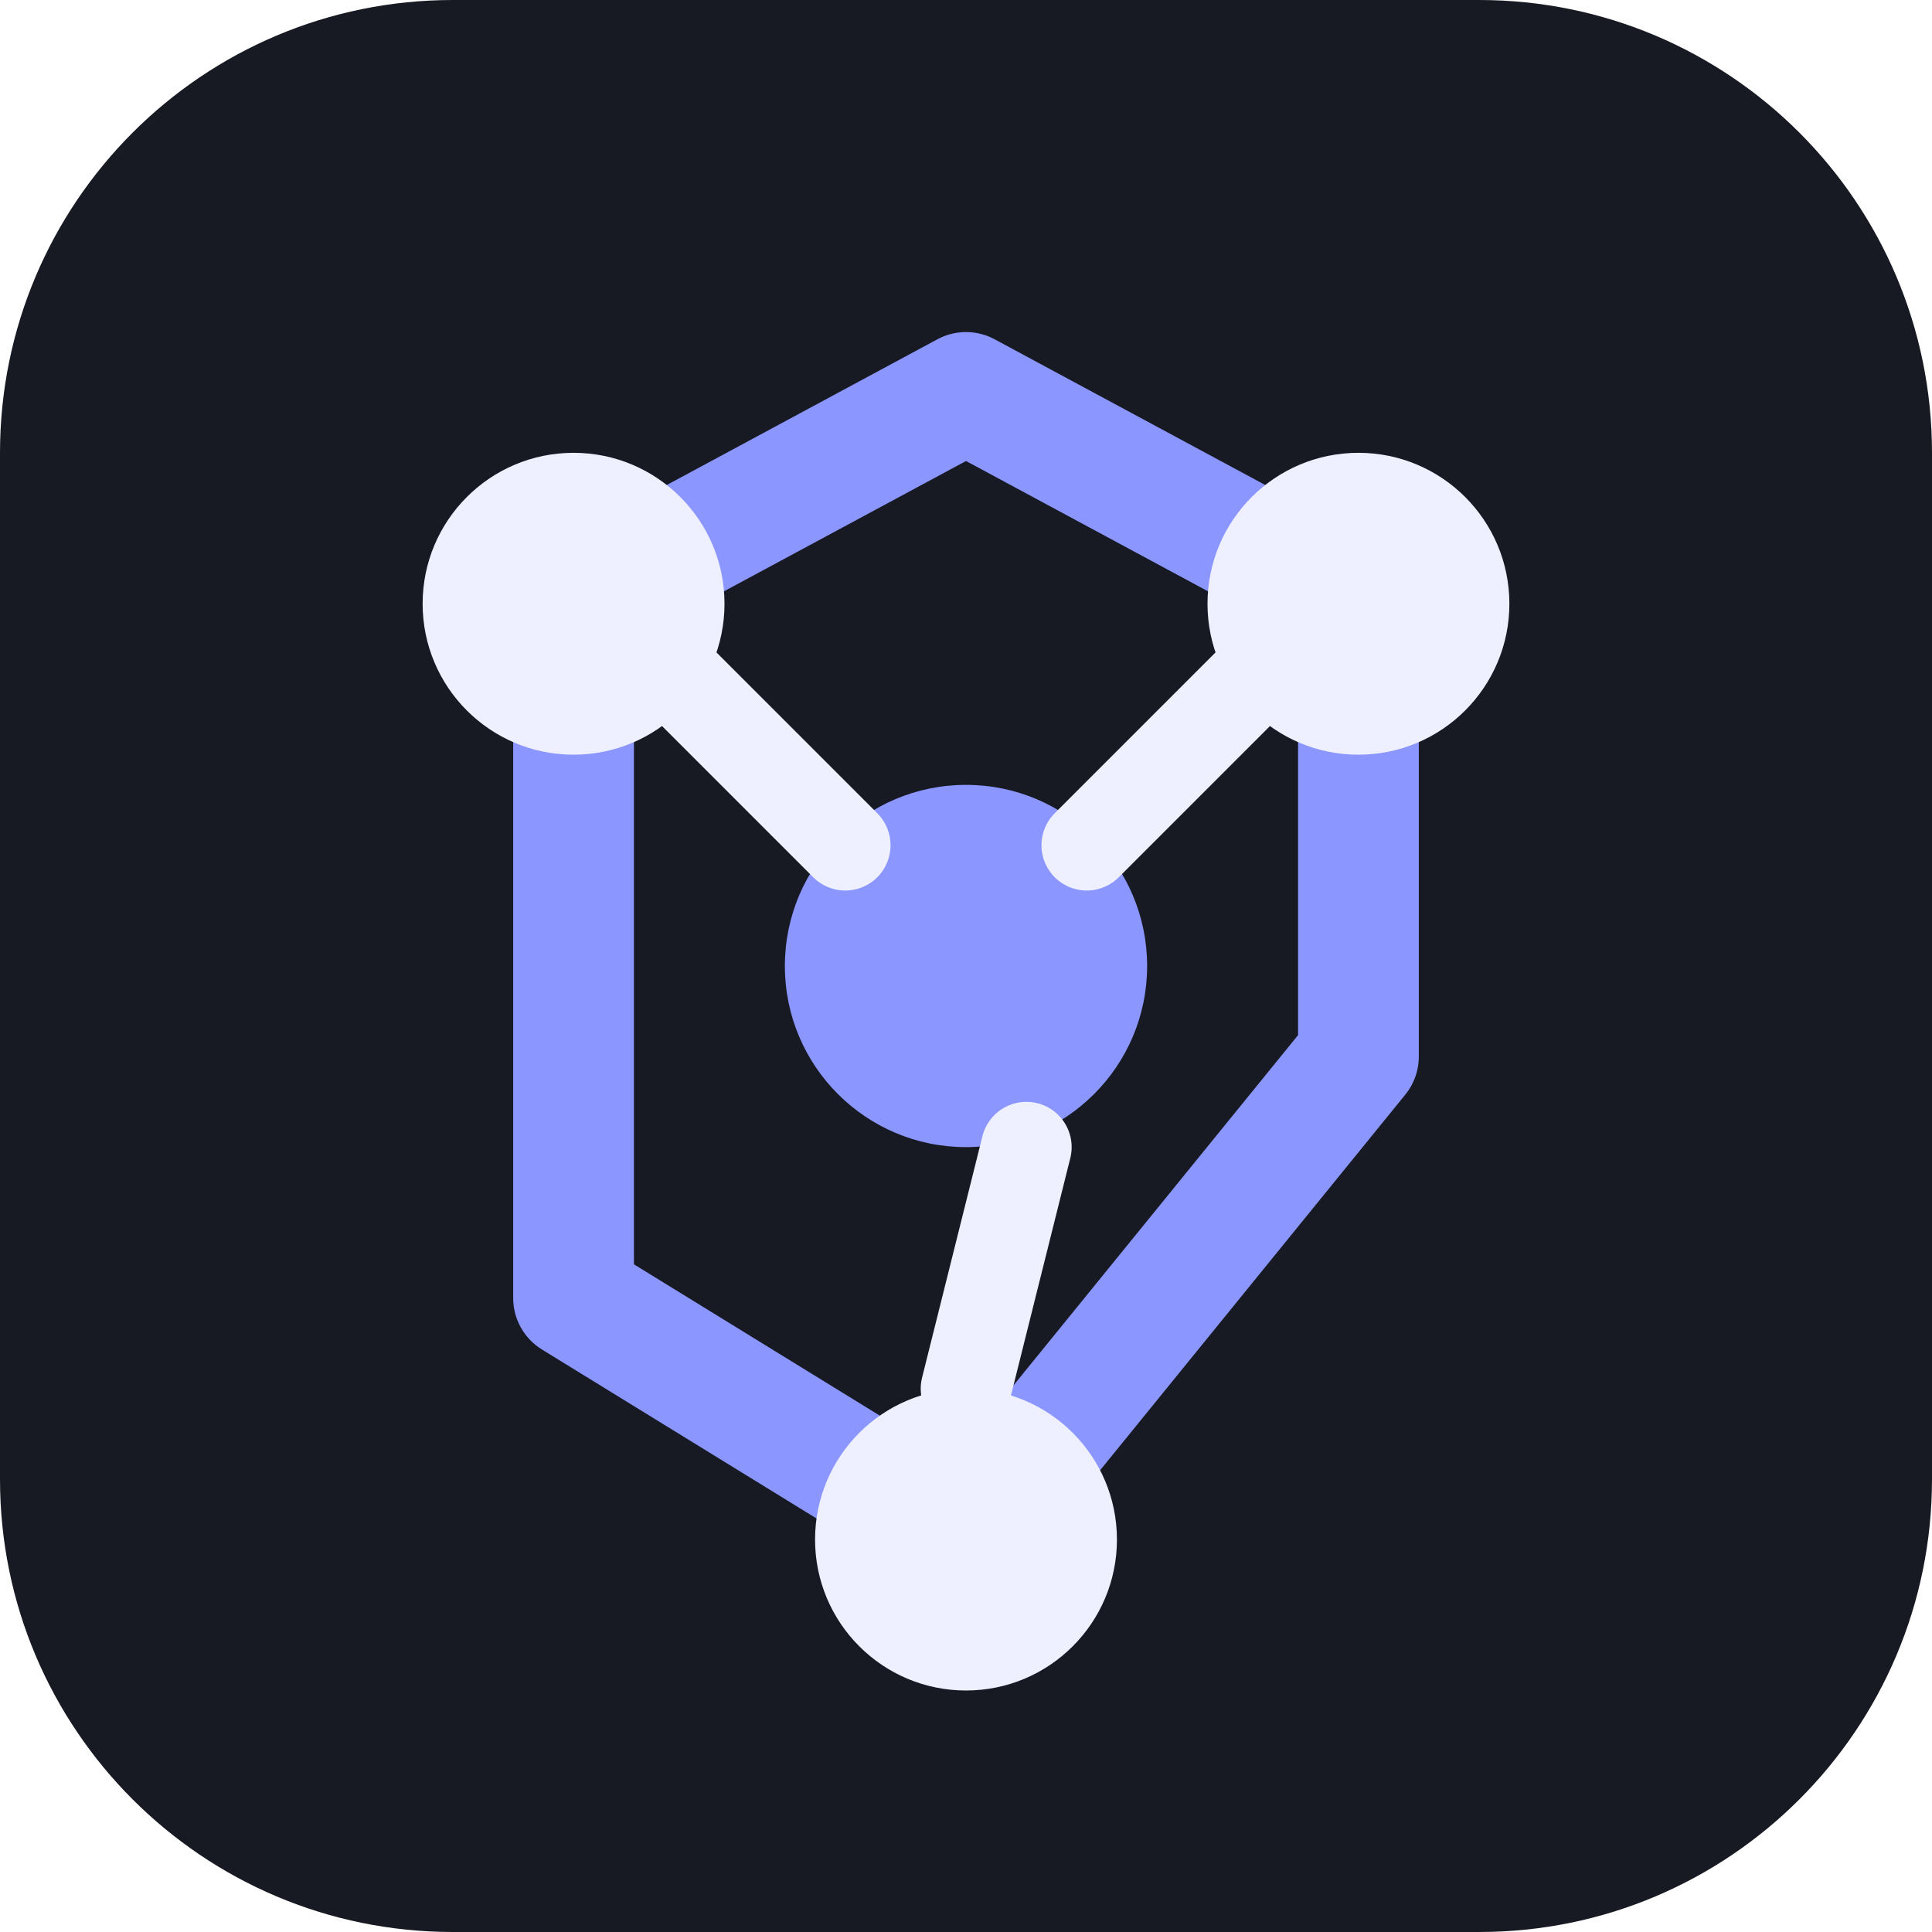
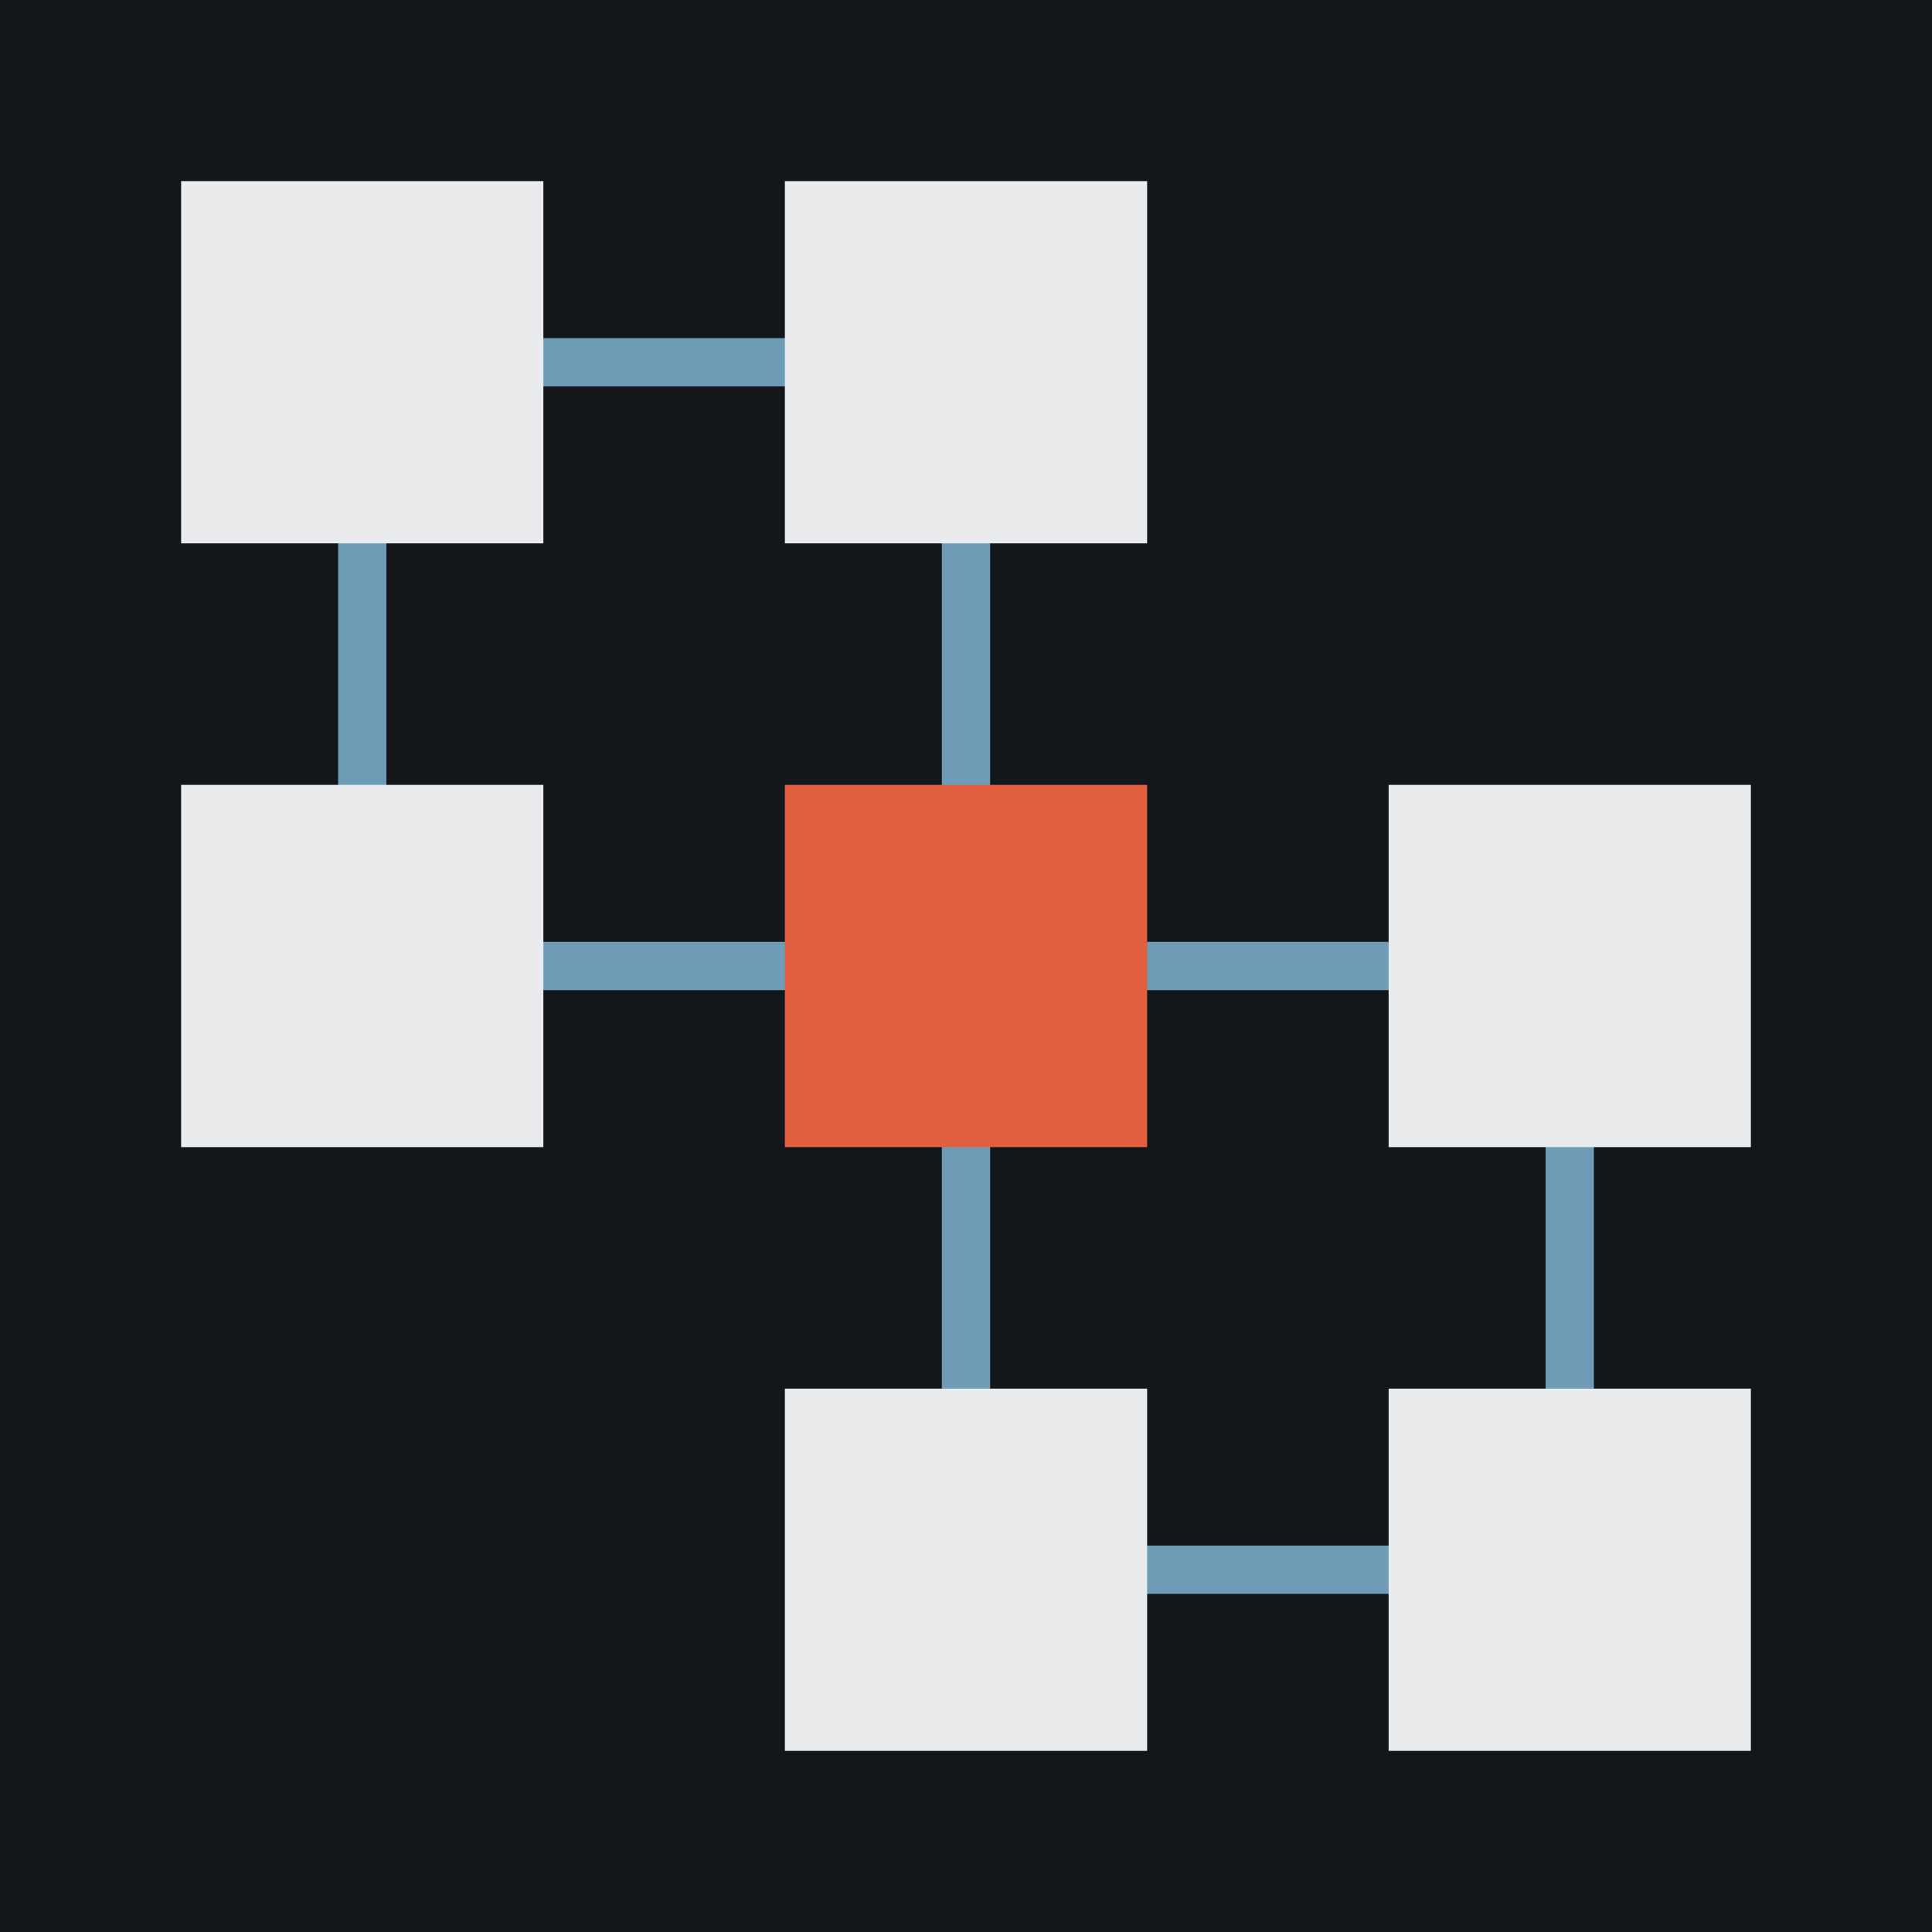
<svg xmlns="http://www.w3.org/2000/svg" viewBox="0 0 64 64">
-   <rect width="64" height="64" rx="15" fill="#171a22" />
-   <path d="M19 20 32 13l13 7v15L32 51 19 43V20Z" fill="none" stroke="#8b96ff" stroke-width="4" stroke-linejoin="round" />
-   <circle cx="19" cy="20" r="5" fill="#eef0ff" />
-   <circle cx="45" cy="20" r="5" fill="#eef0ff" />
-   <circle cx="32" cy="51" r="5" fill="#eef0ff" />
-   <circle cx="32" cy="32" r="6" fill="#8b96ff" />
-   <path d="m22 22 6 6m14-6-6 6m-2 10-2 8" stroke="#eef0ff" stroke-width="3" stroke-linecap="round" />
+   <rect width="64" height="64" fill="#14171A" />
+   <path d="M12 12H32V32H12Z M32 32H52V52H32Z" fill="none" stroke="#6E9BB5" stroke-width="1.6" />
+   <g fill="#E9EBEC">
+     <rect x="6" y="6" width="12" height="12" />
+     <rect x="26" y="6" width="12" height="12" />
+     <rect x="6" y="26" width="12" height="12" />
+     <rect x="46" y="26" width="12" height="12" />
+     <rect x="26" y="46" width="12" height="12" />
+     <rect x="46" y="46" width="12" height="12" />
+   </g>
+   <rect x="26" y="26" width="12" height="12" fill="#E2603F" />
</svg>
